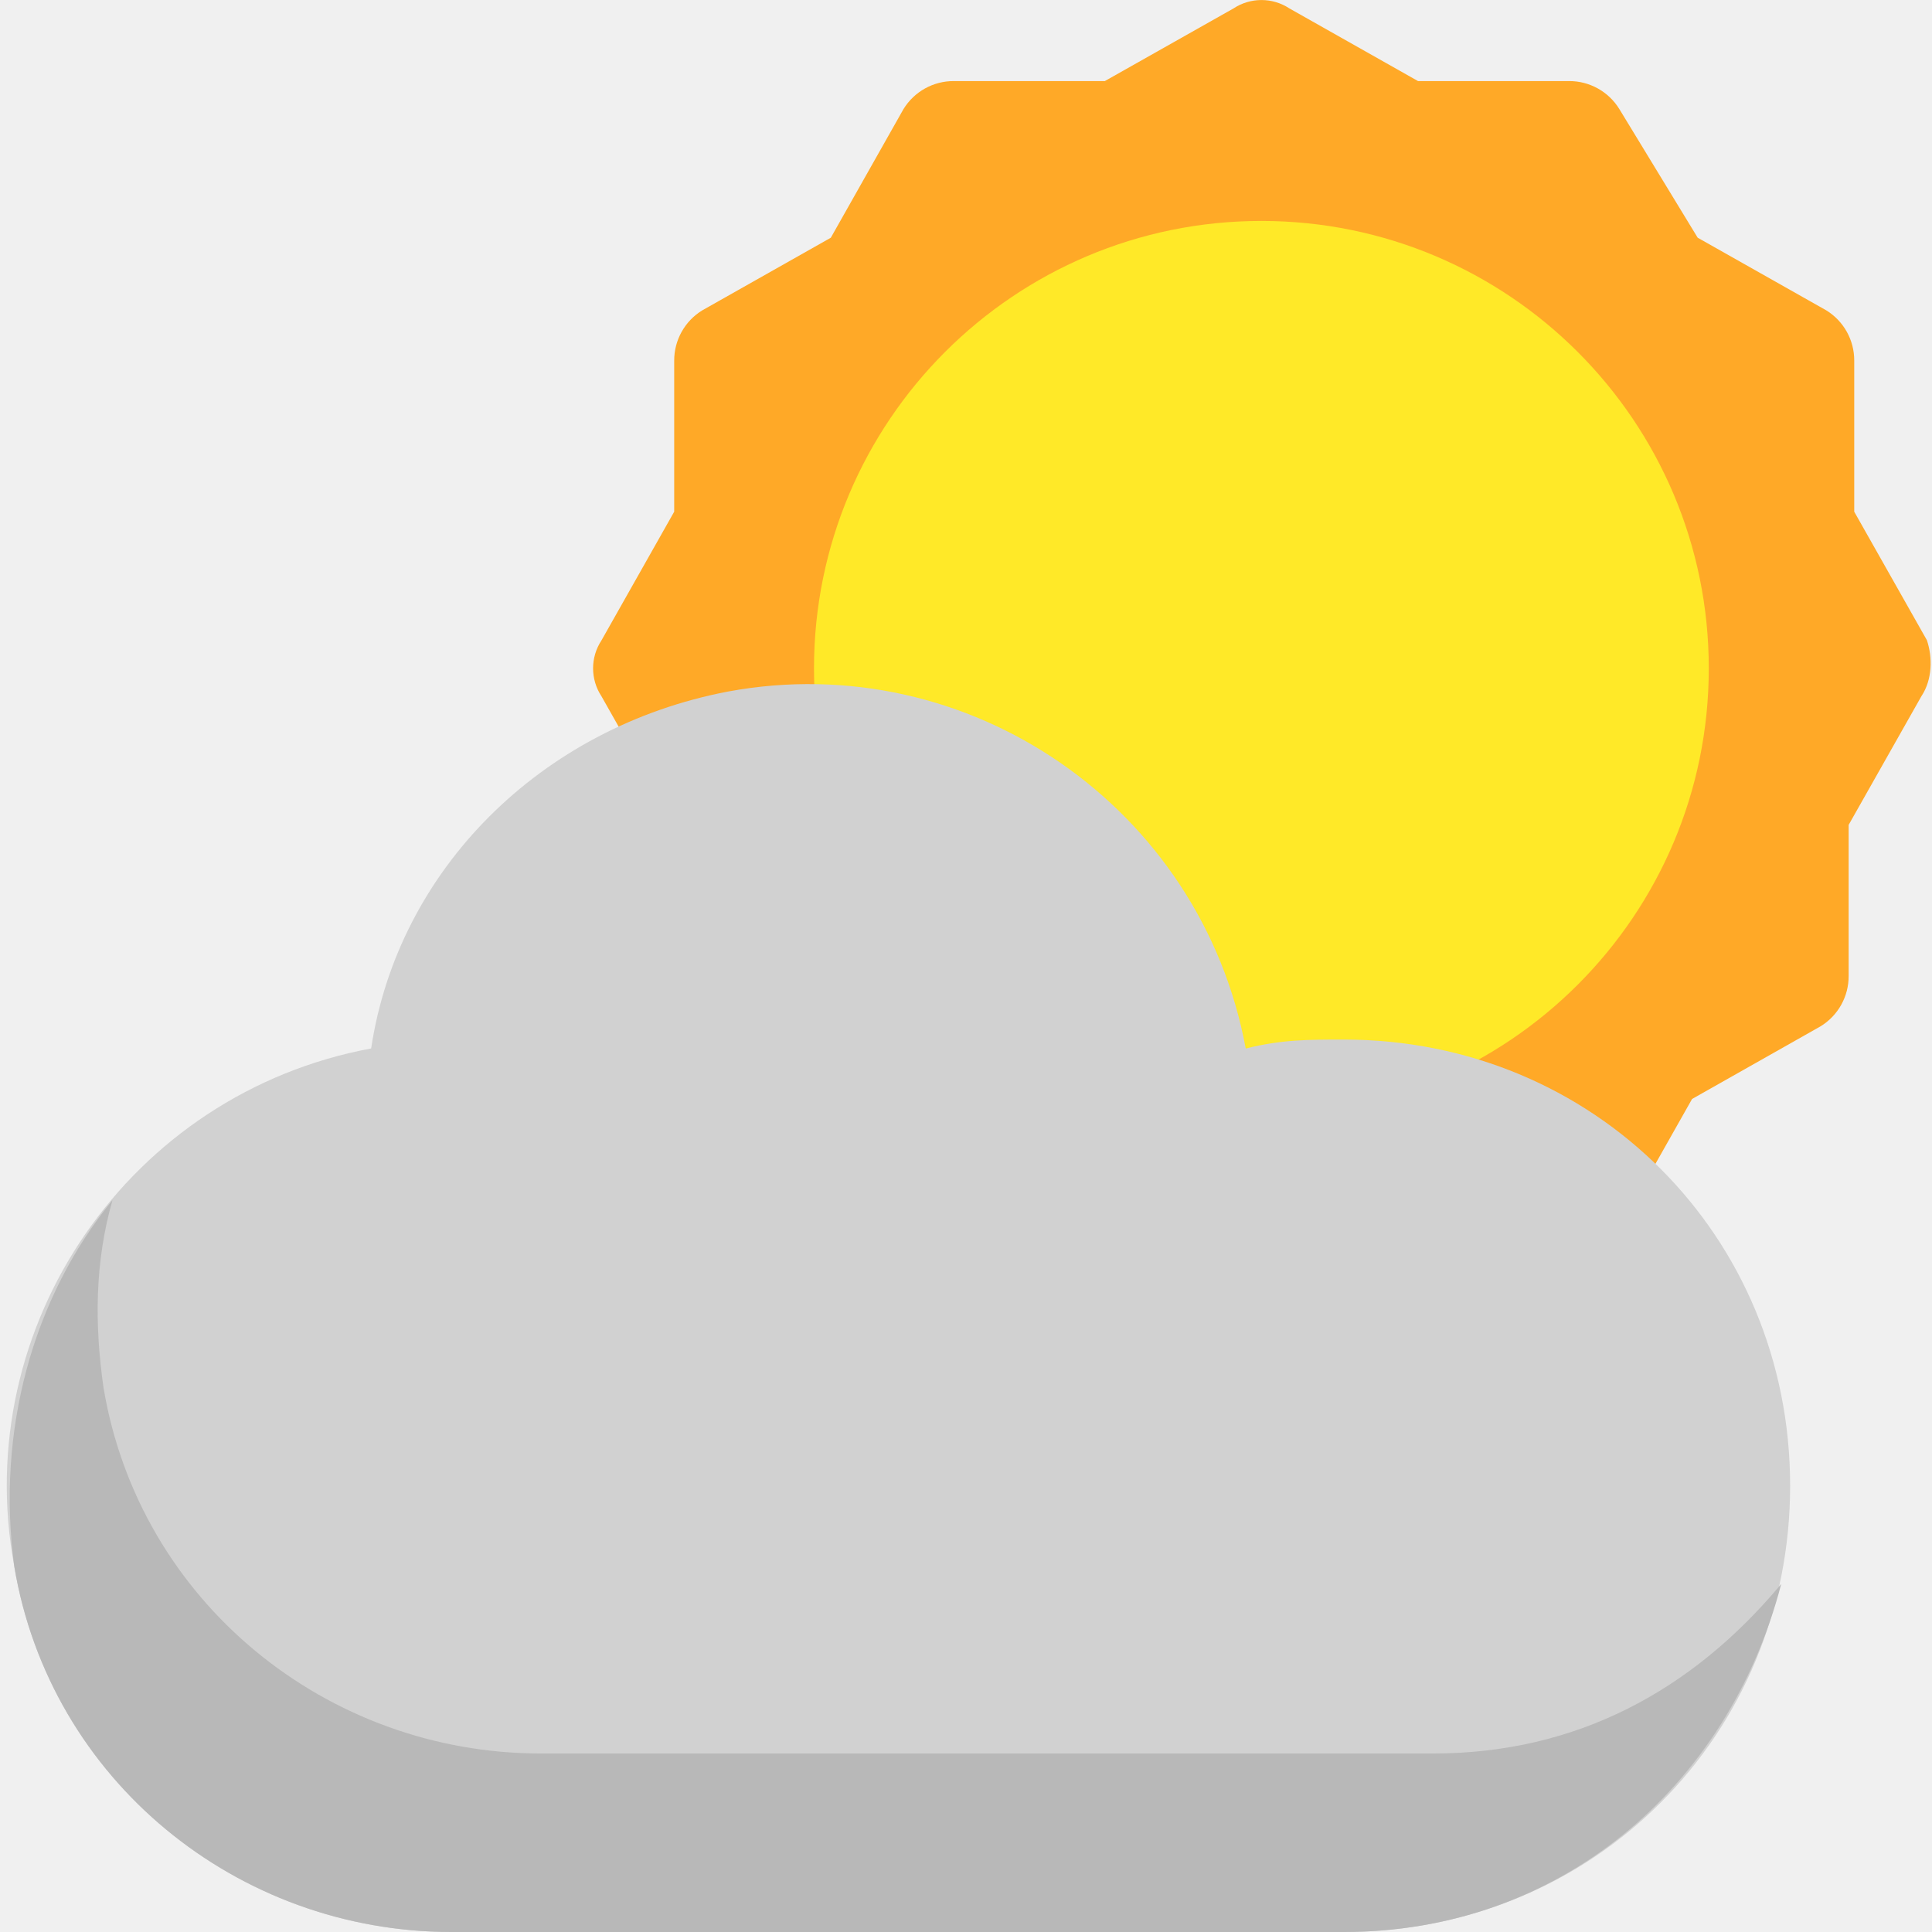
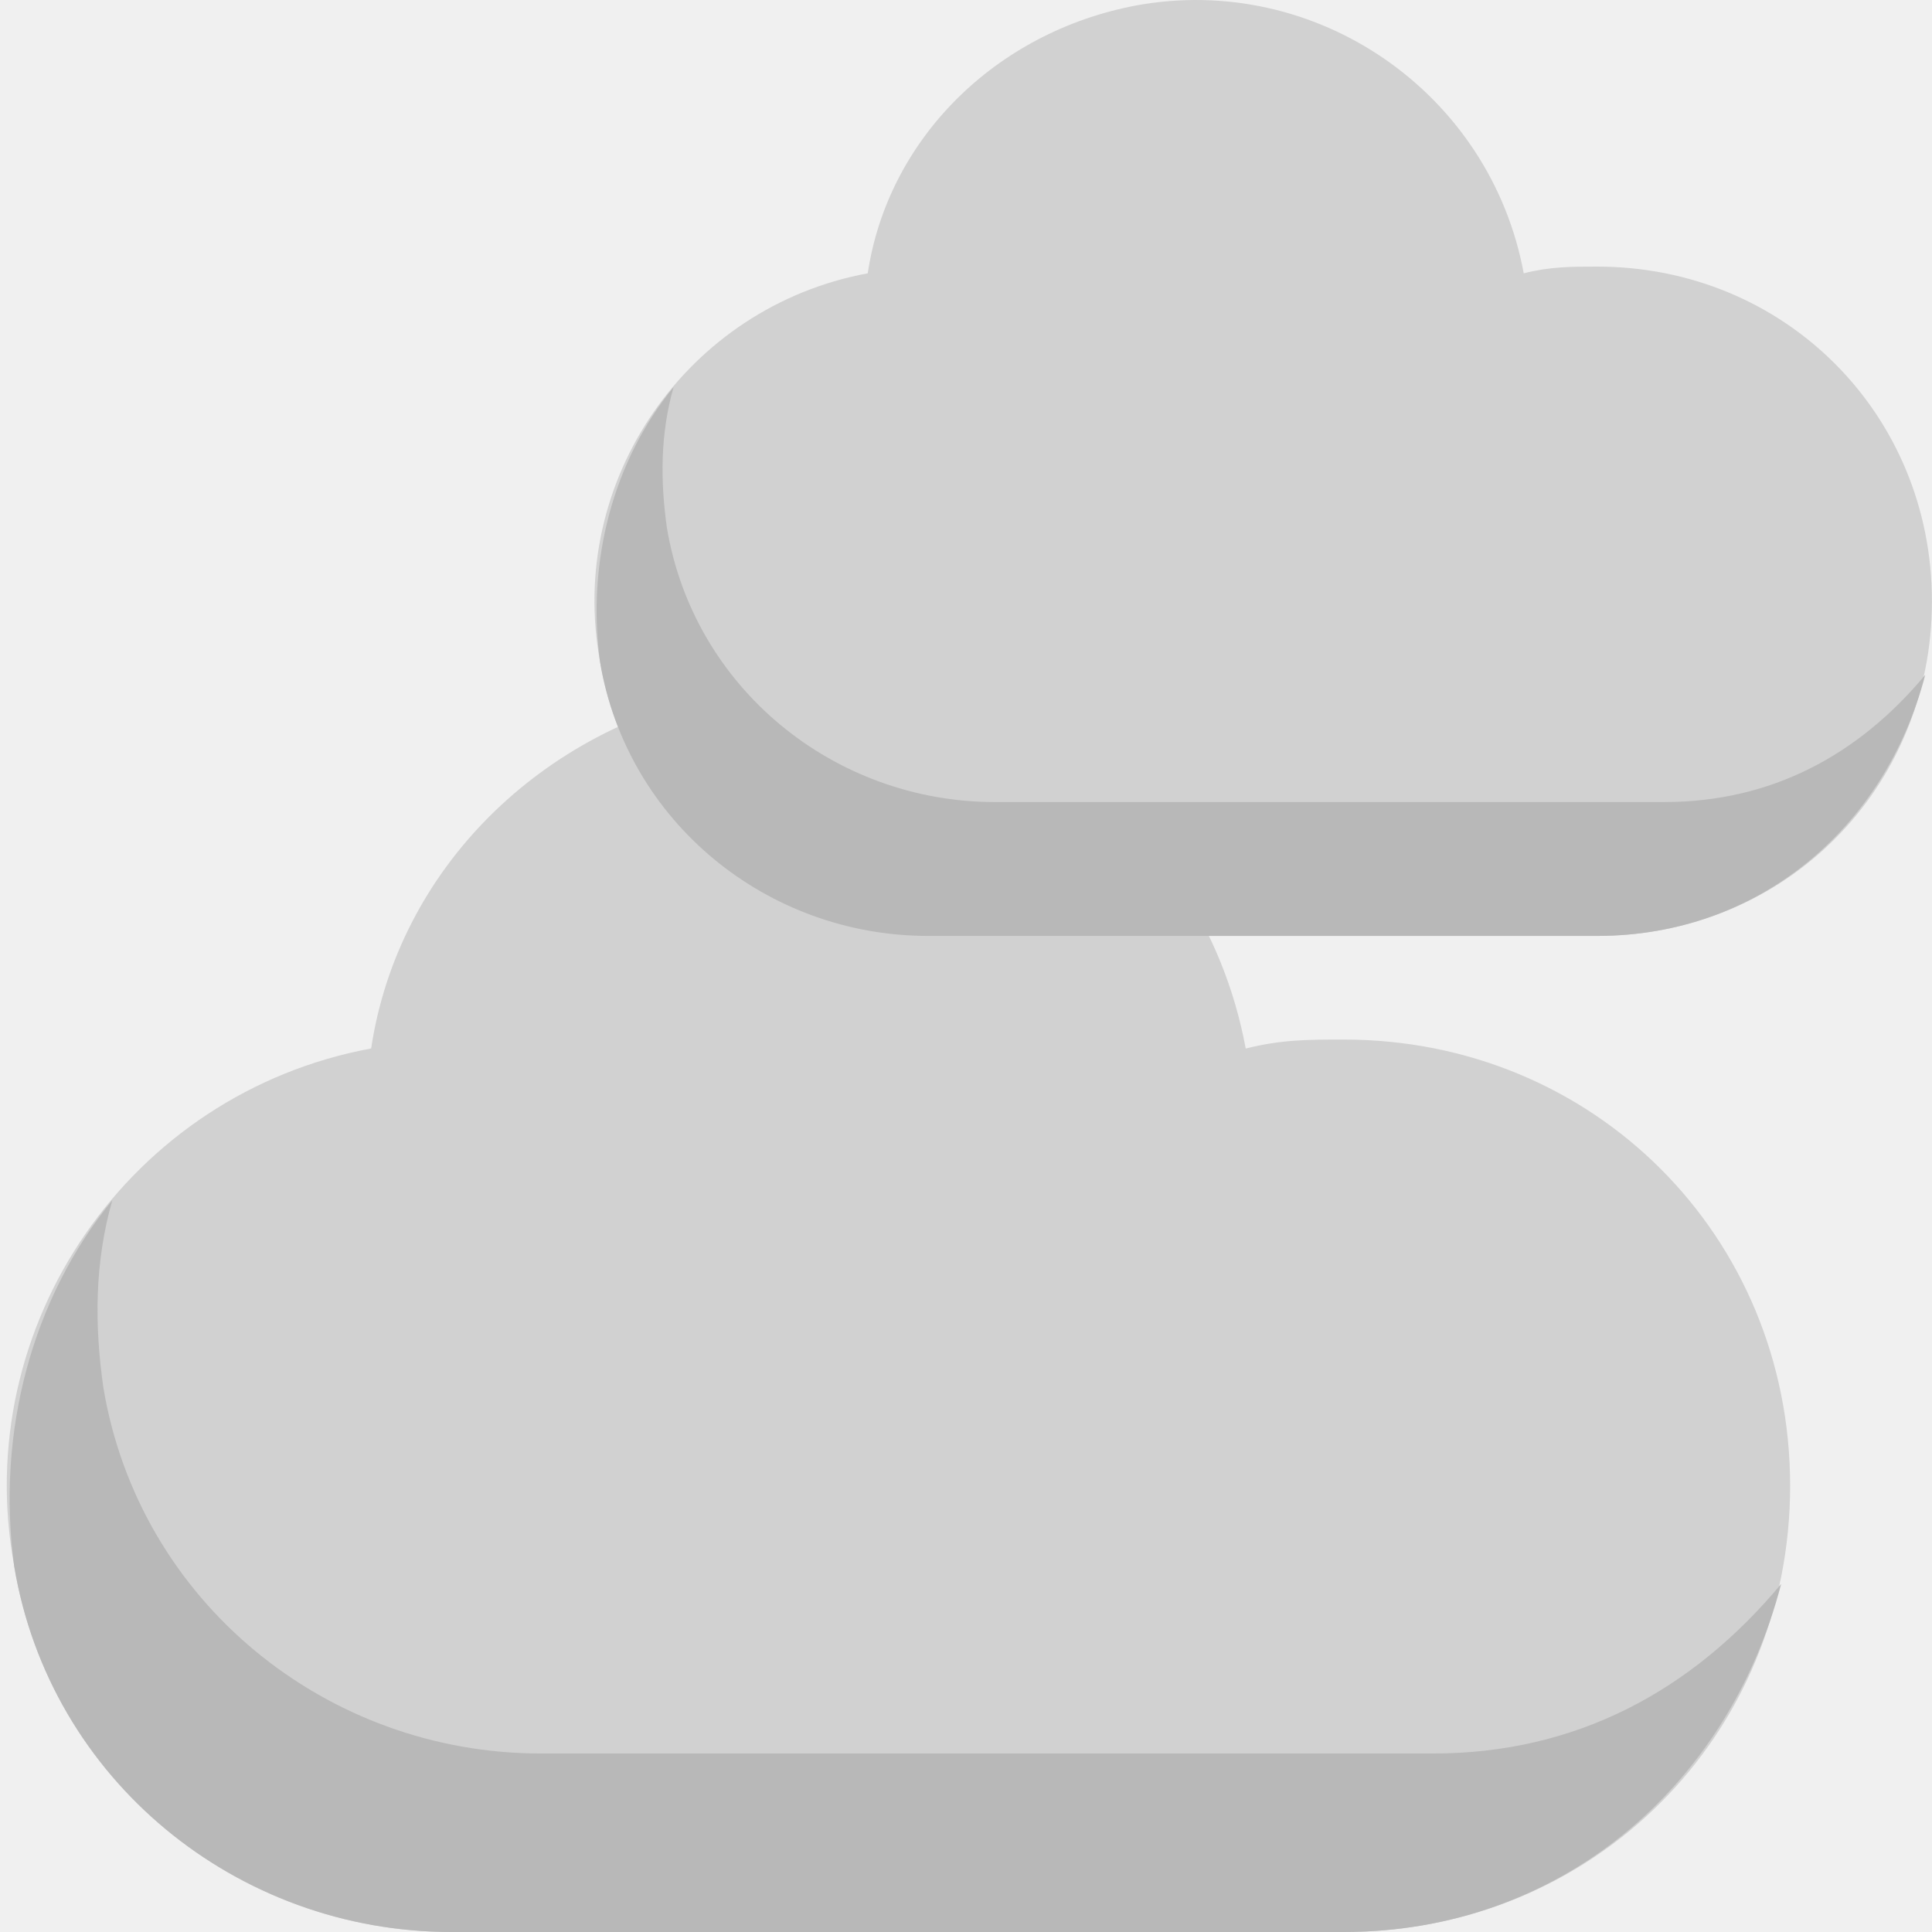
<svg xmlns="http://www.w3.org/2000/svg" width="28" height="28" viewBox="0 0 28 28" fill="none">
-   <g clip-path="url(#clip0_6189_6681)">
-     <path d="M27.927 9.28l-1.054-1.864V5.228a.851.851 0 00-.405-.73l-1.864-1.053-1.135-1.864a.851.851 0 00-.73-.406h-2.188L18.687.122a.736.736 0 00-.81 0l-1.865 1.053h-2.188a.851.851 0 00-.73.406l-1.053 1.864-1.865 1.054a.851.851 0 00-.405.729v2.188L8.717 9.281a.736.736 0 000 .81l1.054 1.865v2.188c0 .324.162.567.405.73l1.864 1.053 1.054 1.864a.851.851 0 00.73.406h2.188l1.864 1.053a.736.736 0 00.81 0l1.865-1.053h2.189a.851.851 0 00.73-.406l1.053-1.864 1.864-1.054a.851.851 0 00.405-.73v-2.188l1.054-1.864c.162-.243.162-.567.081-.81z" fill="#FFA927" />
-     <path d="M18.281 16.17a6.484 6.484 0 100-12.968 6.484 6.484 0 000 12.968z" fill="#FFE928" />
+   <g clip-path="url(#clip0_37_282)">
    <path d="M19.477 15.066c-.517 0-.905 0-1.423.13-.647-3.493-4.01-5.82-7.501-5.174-2.717.517-4.786 2.587-5.174 5.173-3.492.647-5.82 4.01-5.173 7.502C.723 25.801 3.439 28 6.543 28h12.934c3.621 0 6.467-2.846 6.467-6.467 0-3.622-2.846-6.467-6.467-6.467z" fill="#D1D1D1" />
-     <path d="M20.77 25.413H7.838c-3.104 0-5.82-2.199-6.338-5.303-.129-.905-.129-1.81.13-2.716C.465 18.817-.053 20.757.206 22.697.723 25.8 3.439 28 6.543 28h12.934c3.104 0 5.562-2.07 6.338-5.044-1.294 1.552-2.975 2.457-5.044 2.457z" fill="#B8B8B8" />
+     <path d="M20.77 25.413H7.836c-3.104 0-5.82-2.199-6.338-5.303-.129-.905-.129-1.81.13-2.716C.464 18.817-.054 20.757.205 22.697.722 25.8 3.438 28 6.542 28h12.934c3.104 0 5.562-2.07 6.338-5.044-1.294 1.552-2.975 2.457-5.044 2.457z" fill="#B8B8B8" />
+     <path d="M23.15 3.864c-.388 0-.68 0-1.067.097-.485-2.619-3.007-4.365-5.627-3.88-2.037.388-3.589 1.94-3.88 3.88-2.619.485-4.365 3.007-3.88 5.626.388 2.328 2.425 3.977 4.753 3.977h9.7c2.717 0 4.85-2.134 4.85-4.85 0-2.716-2.133-4.85-4.85-4.85z" fill="#D1D1D1" />
+     <path d="M24.119 11.624h-9.7c-2.328 0-4.366-1.649-4.754-3.977-.096-.68-.096-1.358.097-2.037-.873 1.067-1.26 2.522-1.067 3.977.388 2.328 2.425 3.977 4.754 3.977h9.7c2.328 0 4.171-1.552 4.753-3.783-.97 1.164-2.231 1.843-3.783 1.843z" fill="#B8B8B8" />
  </g>
  <defs>
-     <clipPath id="clip0_6189_6681">
+     <clipPath id="clip0_37_282">
      <path fill="#fff" d="M0 0h28v28H0z" />
    </clipPath>
  </defs>
</svg>
